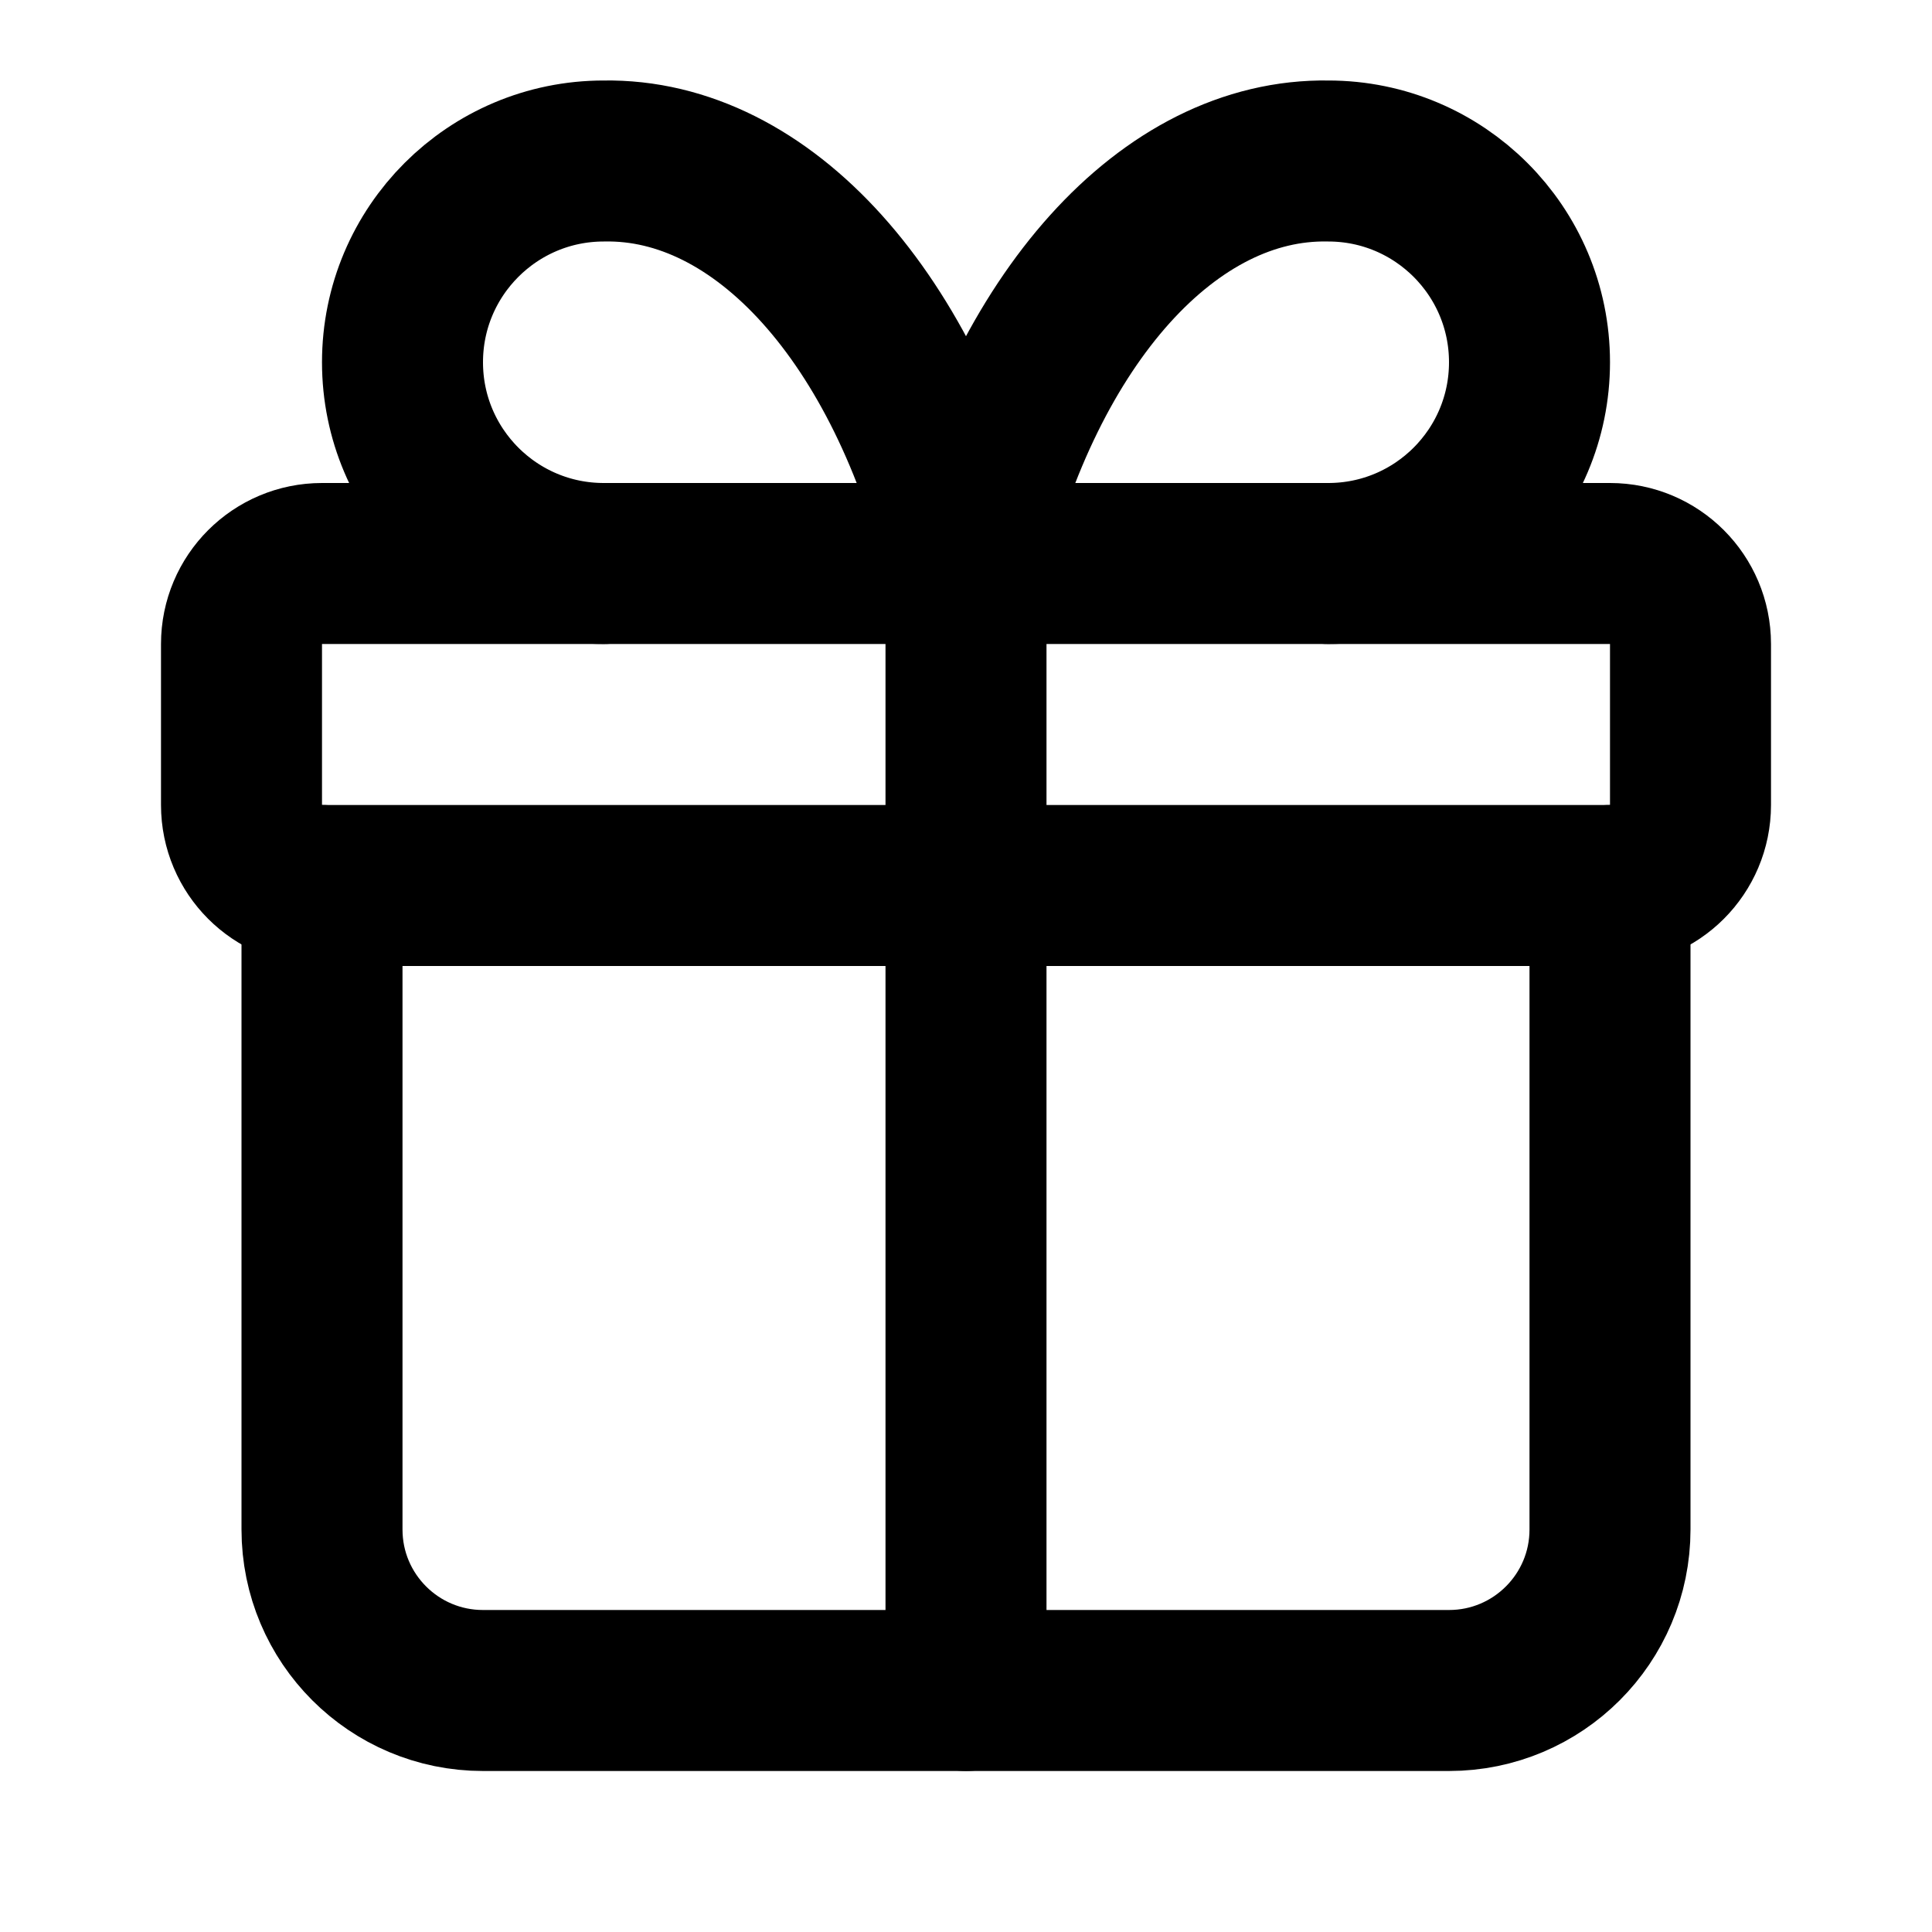
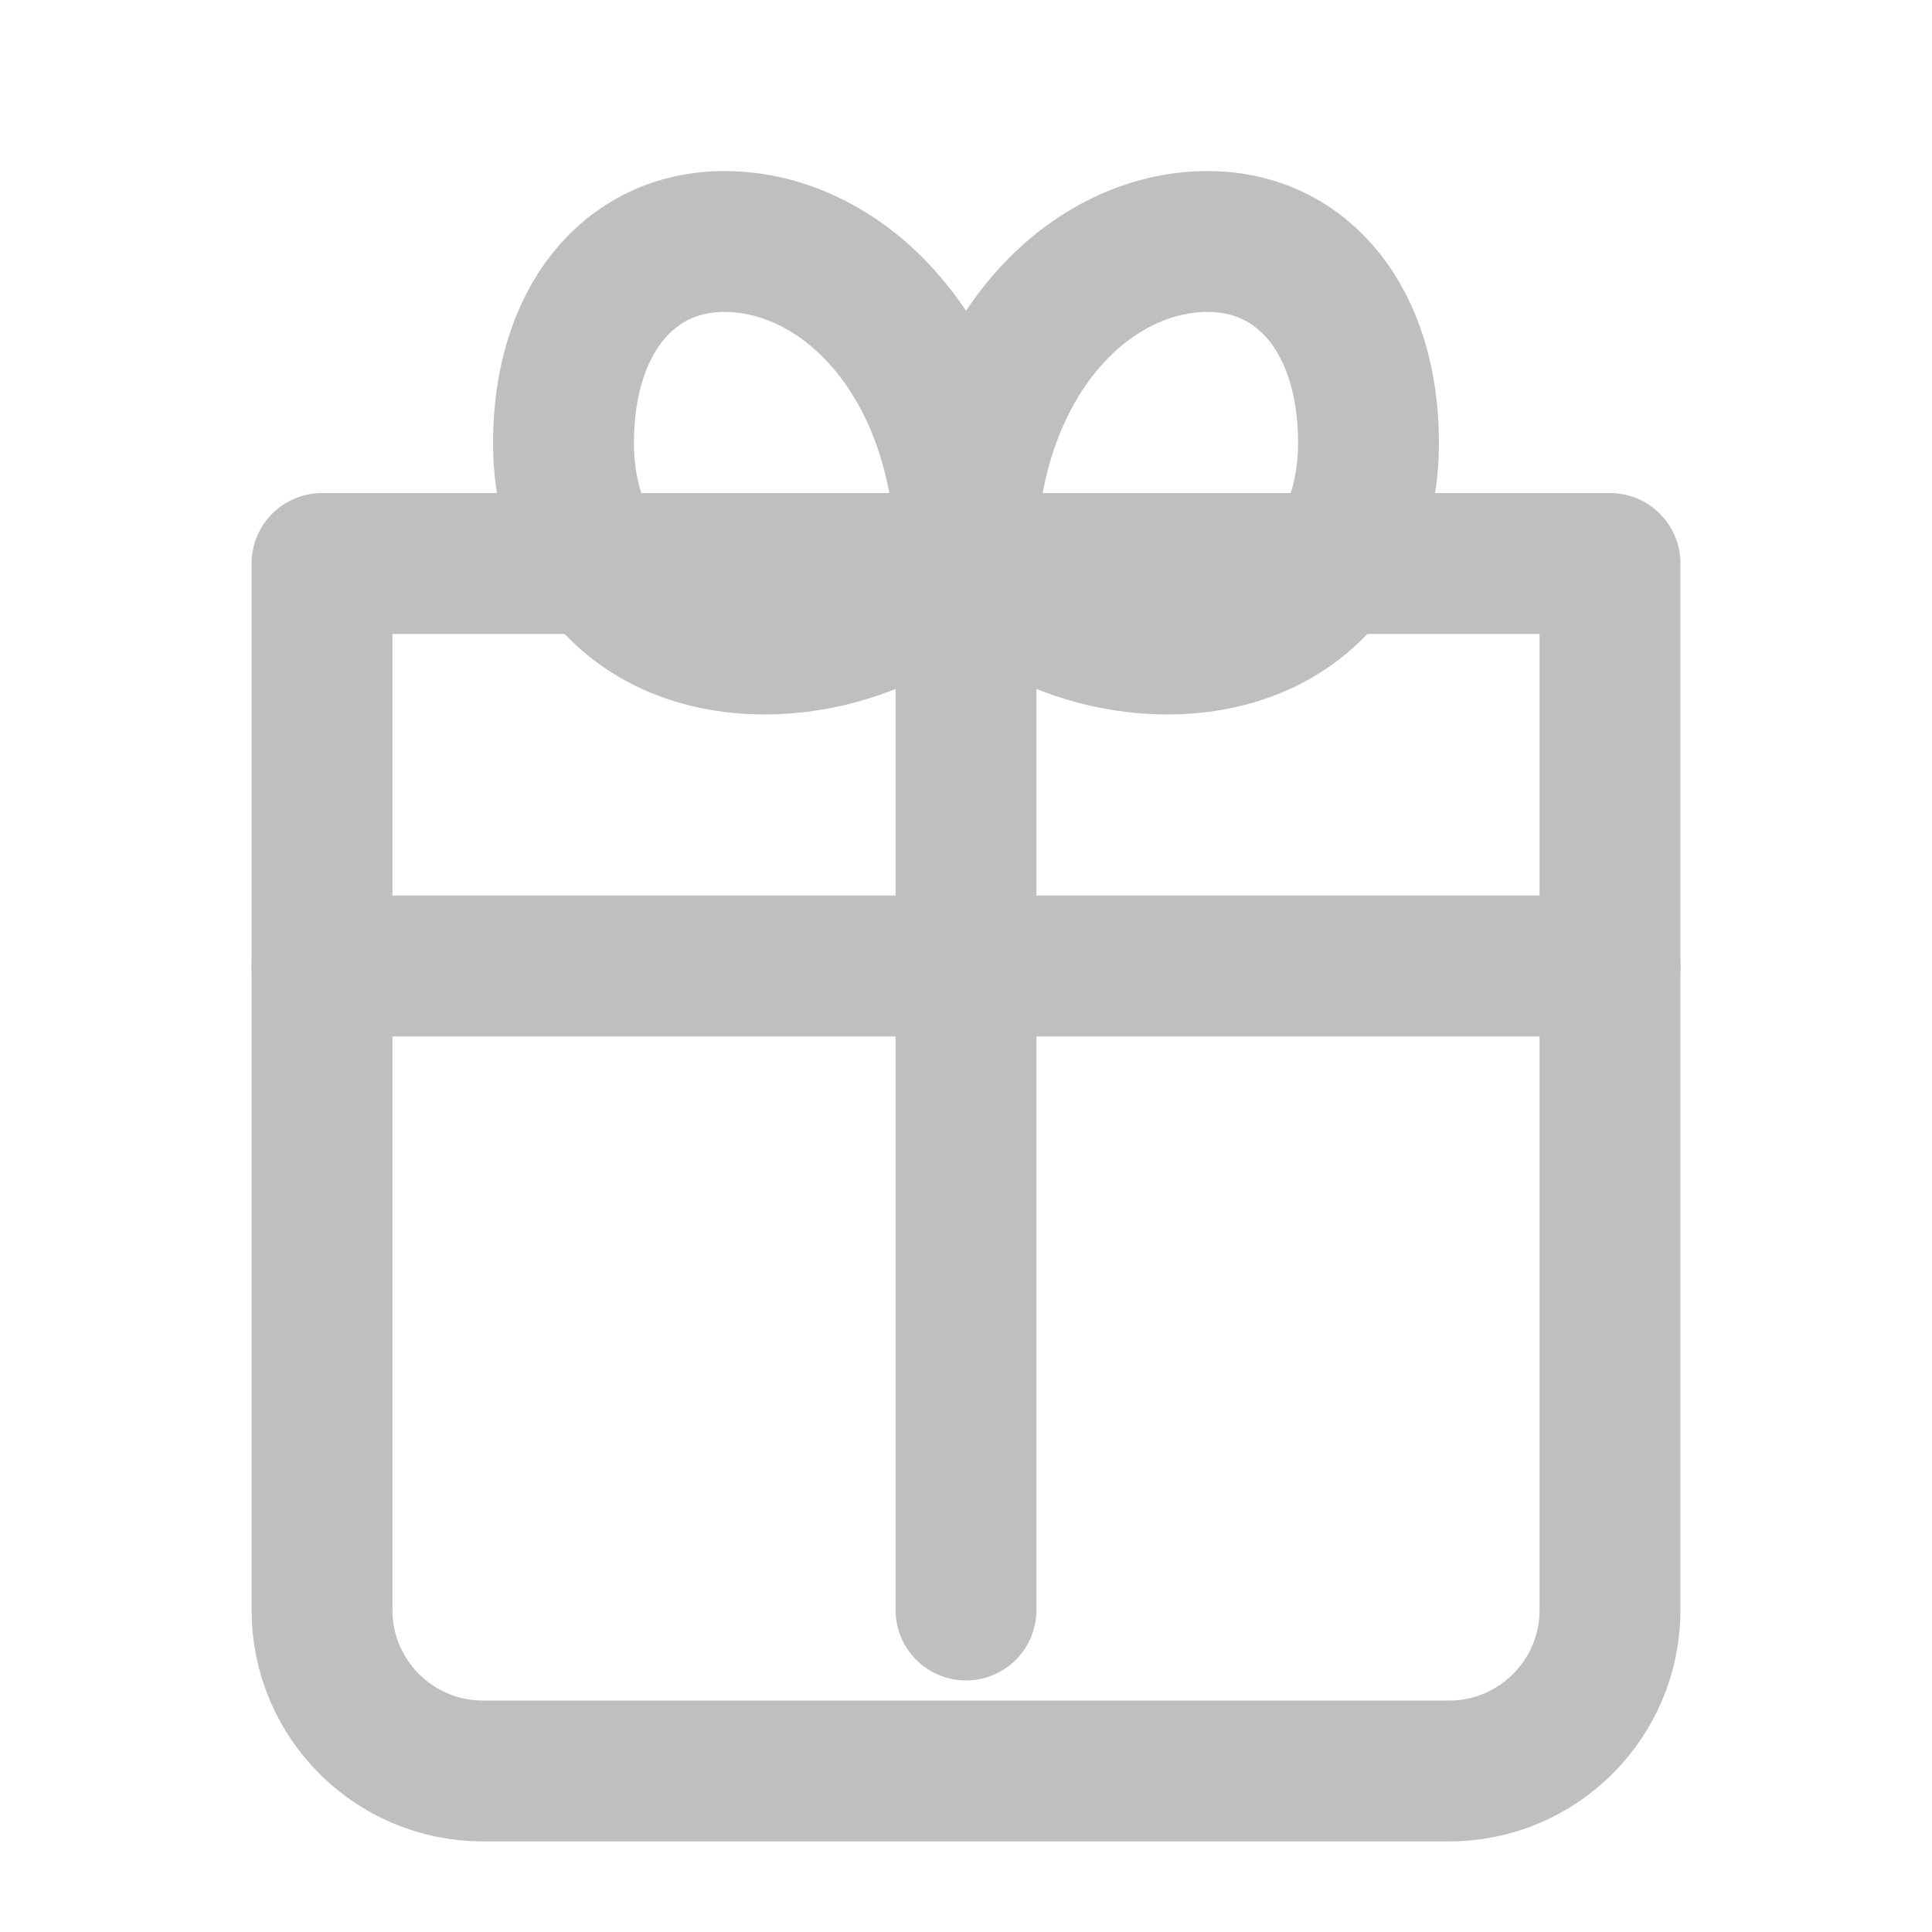
- <svg xmlns="http://www.w3.org/2000/svg" width="24" height="24" viewBox="0 0 24 24" fill="none" stroke="currentColor" stroke-width="2" stroke-linecap="round" stroke-linejoin="round" class="lucide lucide-gift preview-icon">
-   <path d="M12 7v14" />
-   <path d="M20 11v8a2 2 0 0 1-2 2H6a2 2 0 0 1-2-2v-8" />
-   <path d="M7.5 7a1 1 0 0 1 0-5A4.8 8 0 0 1 12 7a4.8 8 0 0 1 4.5-5 1 1 0 0 1 0 5" />
-   <rect x="3" y="7" width="18" height="4" rx="1" />
+ <svg xmlns="http://www.w3.org/2000/svg" width="20" height="20" viewBox="0 0 24 24" fill="none" aria-hidden="true">
+   <path d="M20 12v8a2 2 0 0 1-2 2H6a2 2 0 0 1-2-2v-8" stroke="#BFBFBF" stroke-width="1.75" stroke-linecap="round" />
+   <path d="M4 7h16v5H4V7z" stroke="#BFBFBF" stroke-width="1.75" stroke-linejoin="round" />
+   <path d="M12 7v13M12 7c0-2.5 1.5-4 3-4 1.2 0 2 1 2 2.5 0 1.5-1 2.5-2.5 2.5S12 7 12 7zM12 7c0-2.5-1.5-4-3-4-1.2 0-2 1-2 2.5 0 1.5 1 2.5 2.5 2.5S12 7 12 7z" stroke="#BFBFBF" stroke-width="1.75" stroke-linecap="round" stroke-linejoin="round" />
</svg>
